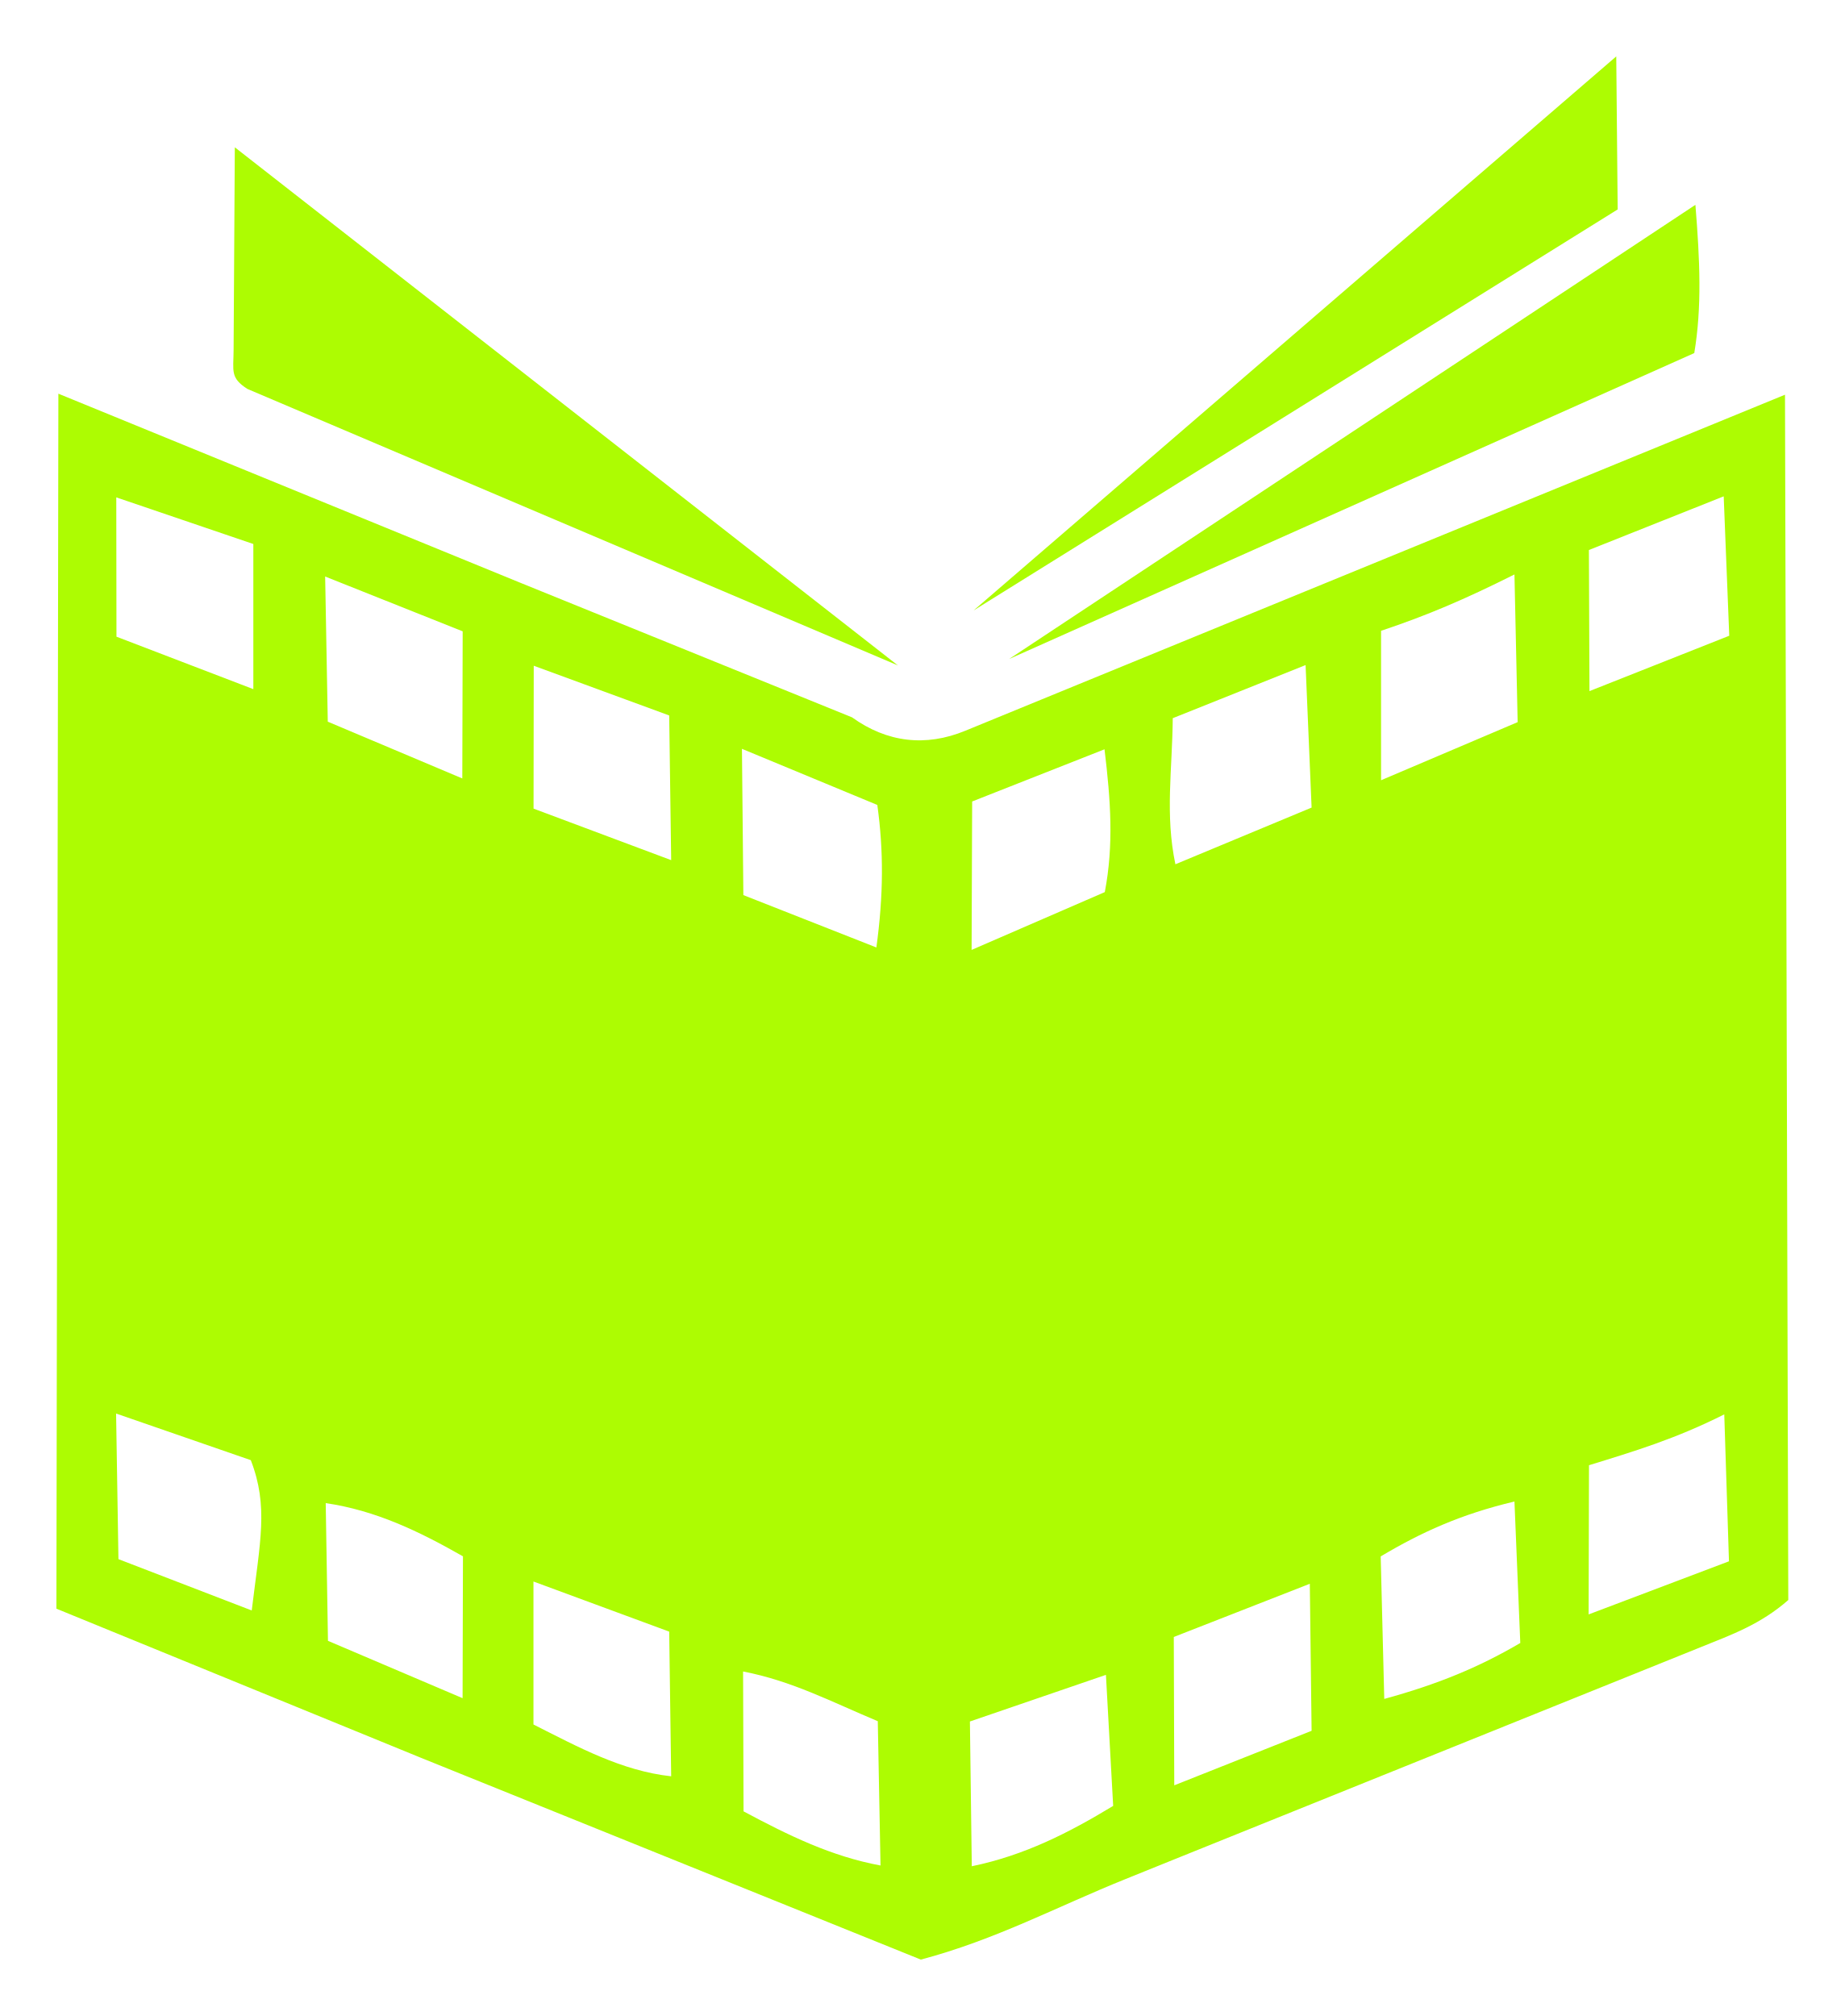
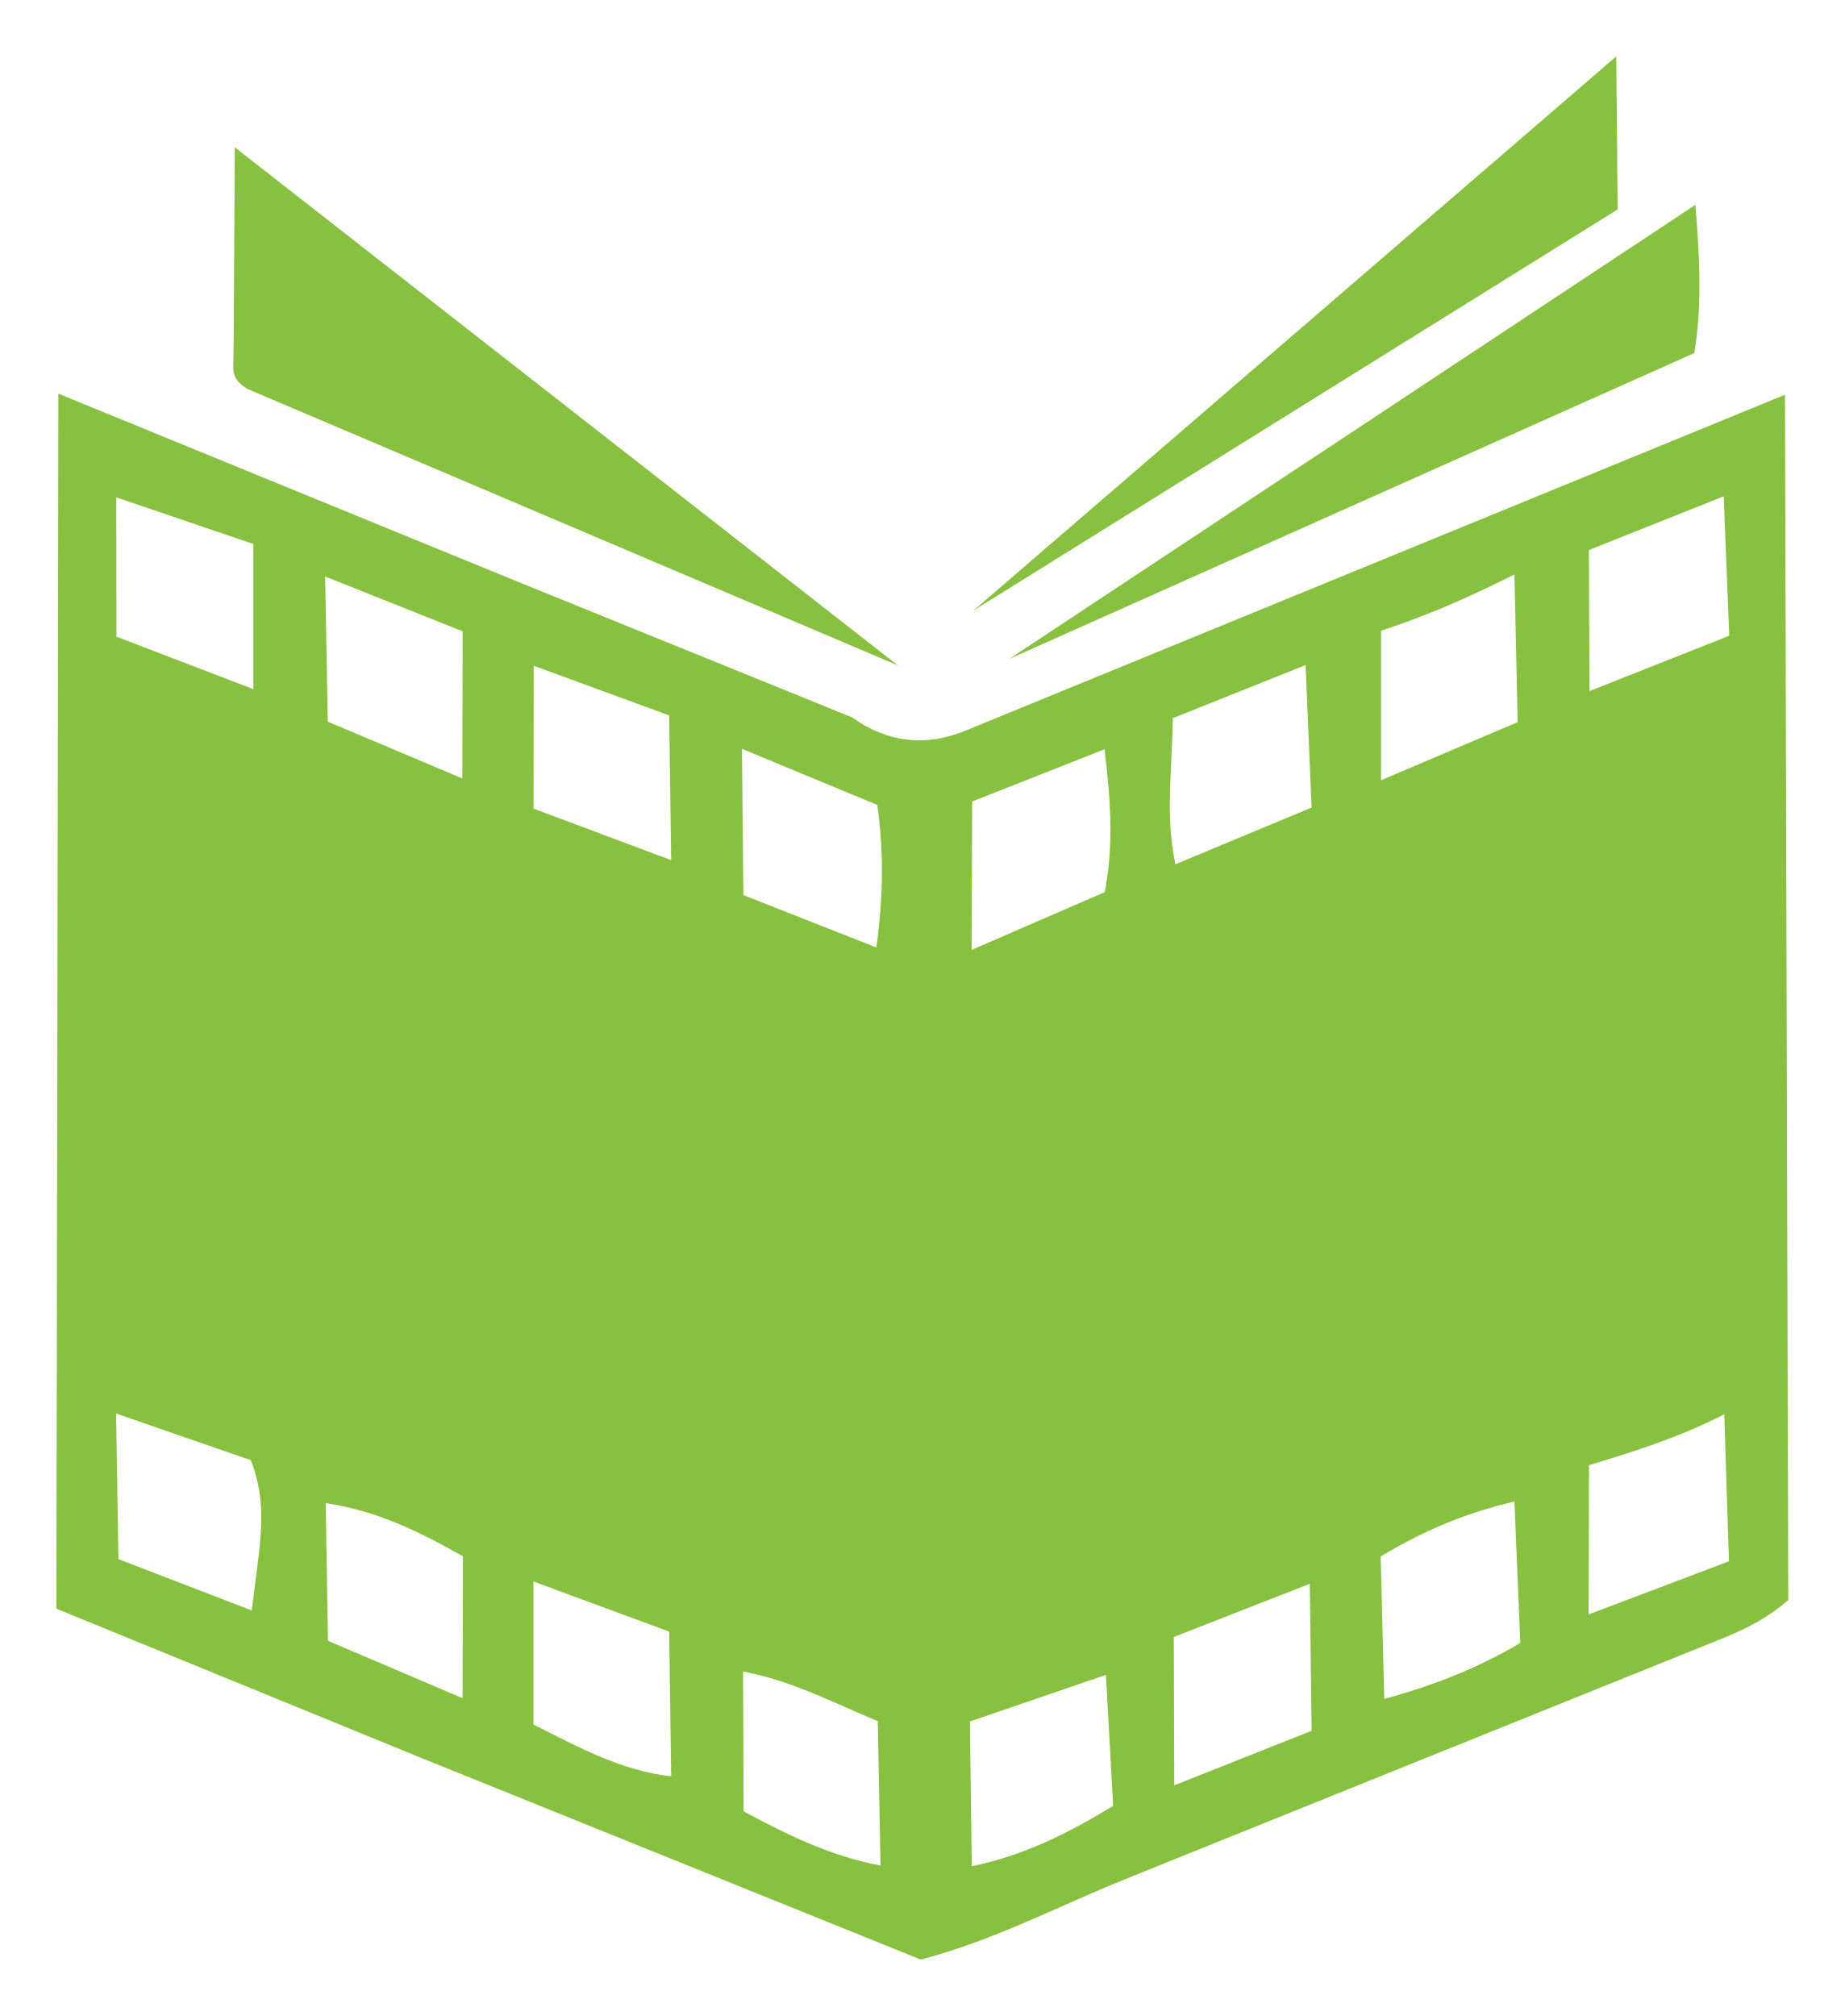
<svg xmlns="http://www.w3.org/2000/svg" viewBox="0 0 196.24 214.46">
  <g transform="translate(-285.72,3.68)">
-     <path d="M393.08,66.42l73-48.31c.48,5.94.7,10.85-.12,15.77l-72.88,32.54Z" fill="#ADFC02" />
-     <polygon points="389.29 61.26 457.66 2.32 457.81 18.6 389.29 61.26" fill="#ADFC02" />
-     <path d="M381.27,67.12l-69.22-29.42c-1.87-1.19-1.49-1.91-1.48-4.12.04-7.2.09-14.4.13-21.59l70.57,55.14Z" fill="#ADFC02" />
-     <path d="M475.87,134.7l-.22-81.55-.04-14.84-75.19,30.82-12.02,4.93c-4.21,1.73-8.31,1.25-12.04-1.43l-35.37-14.35-49.06-20.08-.05,32.51-.16,96.74,38.75,15.85,53.21,21.48c7.96-2.11,14.41-5.6,21.78-8.57l5.15-2.08,56.02-22.58c3.35-1.35,6.37-2.43,9.33-5.02l-.09-31.83ZM312.67,54.19v15.44s-14.56-5.58-14.56-5.58l-.02-14.82,14.58,4.96ZM312.5,167.64l-14.18-5.46-.25-15.49,14.33,4.96c1.9,4.92.99,8.62.1,15.99ZM334.94,63.48l-.04,15.65-14.31-6.04-.28-15.44,14.63,5.83ZM334.93,176.97l-14.32-6.1-.24-14.65c5.33.78,9.93,3,14.6,5.66l-.04,15.09ZM342.47,179.77v-15.21s14.44,5.33,14.44,5.33l.21,15.39c-5.25-.57-9.89-3.11-14.65-5.51ZM342.48,82.34l.02-15.2,14.41,5.29.21,15.39-14.64-5.48ZM364.82,189.01l-.05-14.88c5.22,1.01,9.36,3.21,14.33,5.29l.29,15.35c-5.22-.97-9.75-3.18-14.57-5.76ZM378.95,97.11l-14.15-5.57-.15-15.56,14.4,5.97c.68,4.89.66,9.61-.1,15.16ZM389.14,81.58l14.08-5.55c.66,5.47.99,10.17.03,15.19l-14.17,6.15.06-15.79ZM389.1,194.85l-.2-15.4,14.47-4.96.77,13.94c-4.74,2.87-9.42,5.26-15.04,6.42ZM432.65,63.42c4.88-1.63,8.85-3.32,14.18-5.99l.34,15.71-14.53,6.18v-15.9ZM410.64,186.24l-.05-15.78,14.47-5.66.19,15.64-14.61,5.8ZM410.76,88.26c-1.11-5.3-.33-10-.28-15.54l14.13-5.65.64,15.16-14.49,6.03ZM432.98,177.05l-.38-15.16c4.32-2.57,8.53-4.49,14.23-5.84l.62,15.05c-4.45,2.61-8.82,4.4-14.47,5.95ZM454.72,168.06l.04-15.87c4.83-1.49,9.18-2.79,14.39-5.41l.5,15.63-14.93,5.65ZM454.81,69.84l-.06-15.01,14.34-5.71.13,3.29.46,11.54-14.87,5.89Z" fill="#ADFC02" />
+     <path d="M393.08,66.42l73-48.31c.48,5.94.7,10.85-.12,15.77l-72.88,32.54Z" fill="#88C040" />
+     <polygon points="389.29 61.26 457.66 2.32 457.81 18.6 389.29 61.26" fill="#88C040" />
+     <path d="M381.27,67.12l-69.22-29.42c-1.87-1.19-1.49-1.91-1.48-4.12.04-7.2.09-14.4.13-21.59l70.57,55.14Z" fill="#88C040" />
+     <path d="M475.87,134.7l-.22-81.55-.04-14.84-75.19,30.82-12.02,4.93c-4.21,1.73-8.31,1.25-12.04-1.43l-35.37-14.35-49.06-20.08-.05,32.51-.16,96.74,38.75,15.85,53.21,21.48c7.96-2.11,14.41-5.6,21.78-8.57l5.15-2.08,56.02-22.58c3.35-1.35,6.37-2.43,9.33-5.02l-.09-31.83ZM312.67,54.19v15.44s-14.56-5.58-14.56-5.58l-.02-14.82,14.58,4.96ZM312.5,167.64l-14.18-5.46-.25-15.49,14.33,4.96c1.9,4.92.99,8.62.1,15.99ZM334.94,63.48l-.04,15.65-14.31-6.04-.28-15.44,14.63,5.83ZM334.93,176.97l-14.32-6.1-.24-14.65c5.33.78,9.93,3,14.6,5.66l-.04,15.09ZM342.47,179.77v-15.21s14.44,5.33,14.44,5.33l.21,15.39c-5.25-.57-9.89-3.11-14.65-5.51ZM342.48,82.34l.02-15.2,14.41,5.29.21,15.39-14.64-5.48ZM364.82,189.01l-.05-14.88c5.22,1.01,9.36,3.21,14.33,5.29l.29,15.35c-5.22-.97-9.75-3.18-14.57-5.76ZM378.95,97.11l-14.15-5.57-.15-15.56,14.4,5.97c.68,4.89.66,9.61-.1,15.16ZM389.14,81.58l14.08-5.55c.66,5.47.99,10.17.03,15.19l-14.17,6.15.06-15.79ZM389.1,194.85l-.2-15.4,14.47-4.96.77,13.94c-4.74,2.87-9.42,5.26-15.04,6.42ZM432.65,63.42c4.88-1.63,8.85-3.32,14.18-5.99l.34,15.71-14.53,6.18v-15.9ZM410.64,186.24l-.05-15.78,14.47-5.66.19,15.64-14.61,5.8ZM410.76,88.26c-1.11-5.3-.33-10-.28-15.54l14.13-5.65.64,15.16-14.49,6.03ZM432.98,177.05l-.38-15.16c4.32-2.57,8.53-4.49,14.23-5.84l.62,15.05c-4.45,2.61-8.82,4.4-14.47,5.95ZM454.72,168.06l.04-15.87c4.83-1.49,9.18-2.79,14.39-5.41l.5,15.63-14.93,5.65ZM454.81,69.84l-.06-15.01,14.34-5.71.13,3.29.46,11.54-14.87,5.89Z" fill="#88C040" />
  </g>
</svg>
